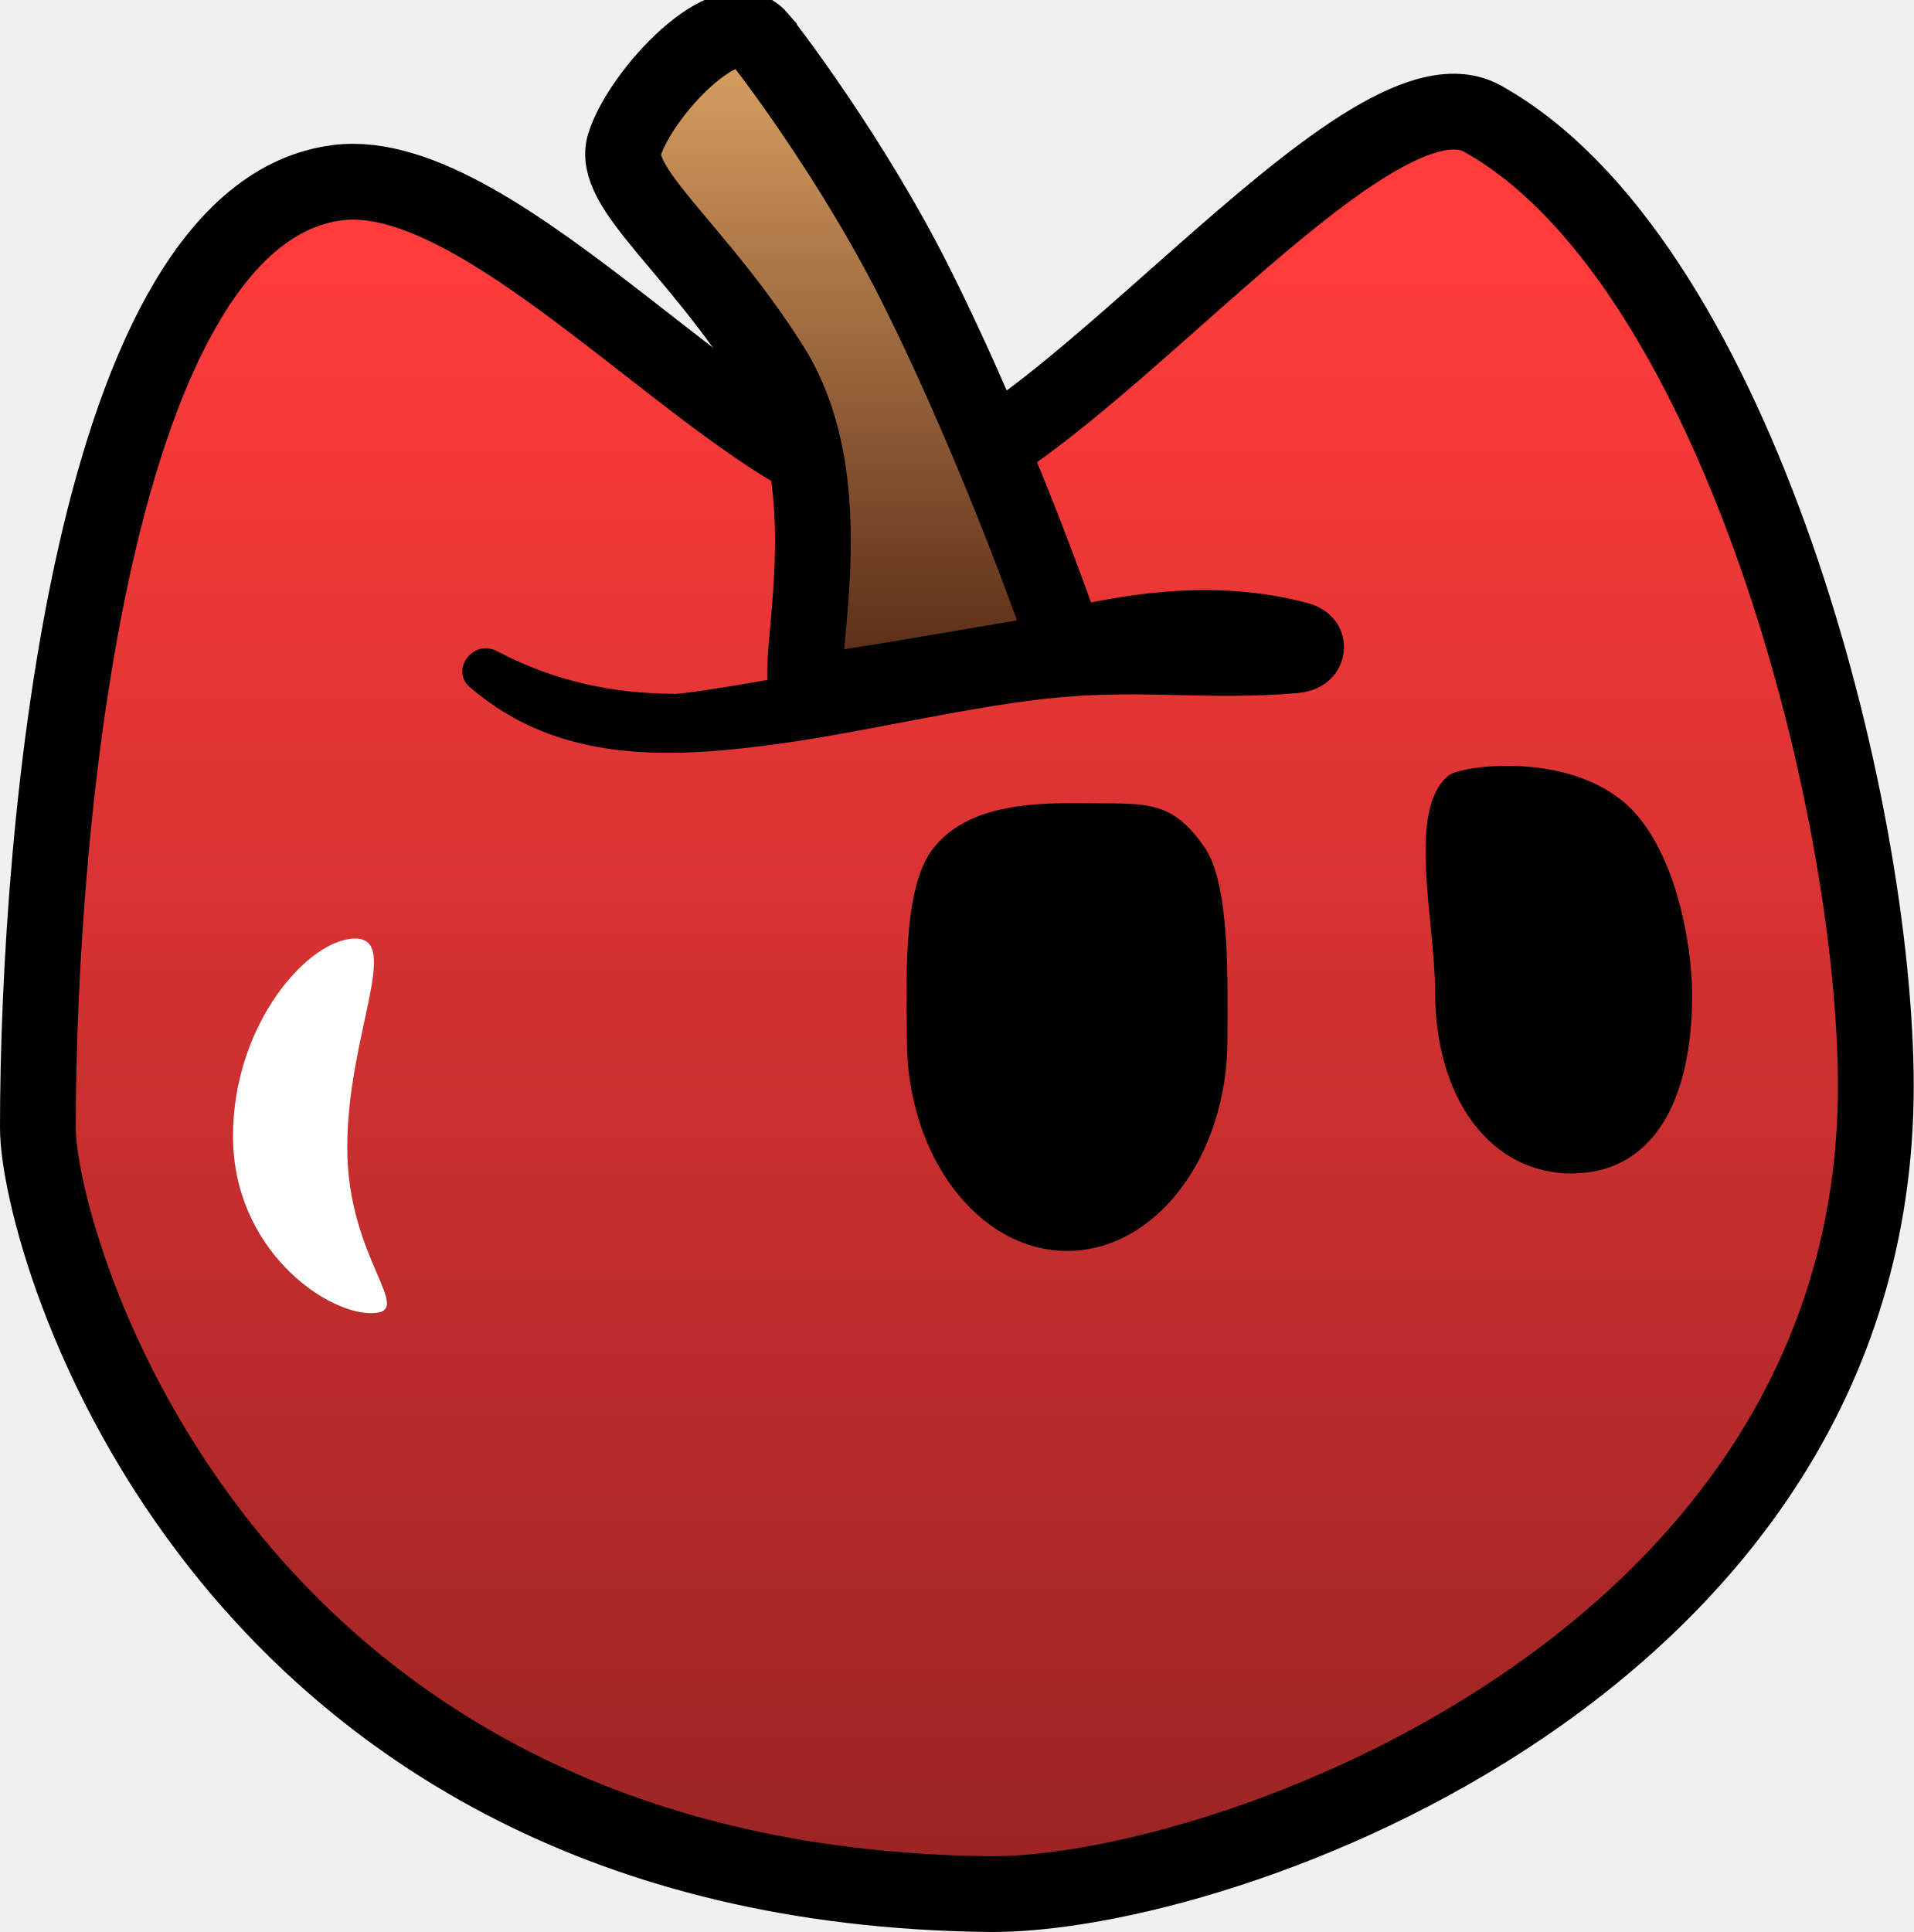
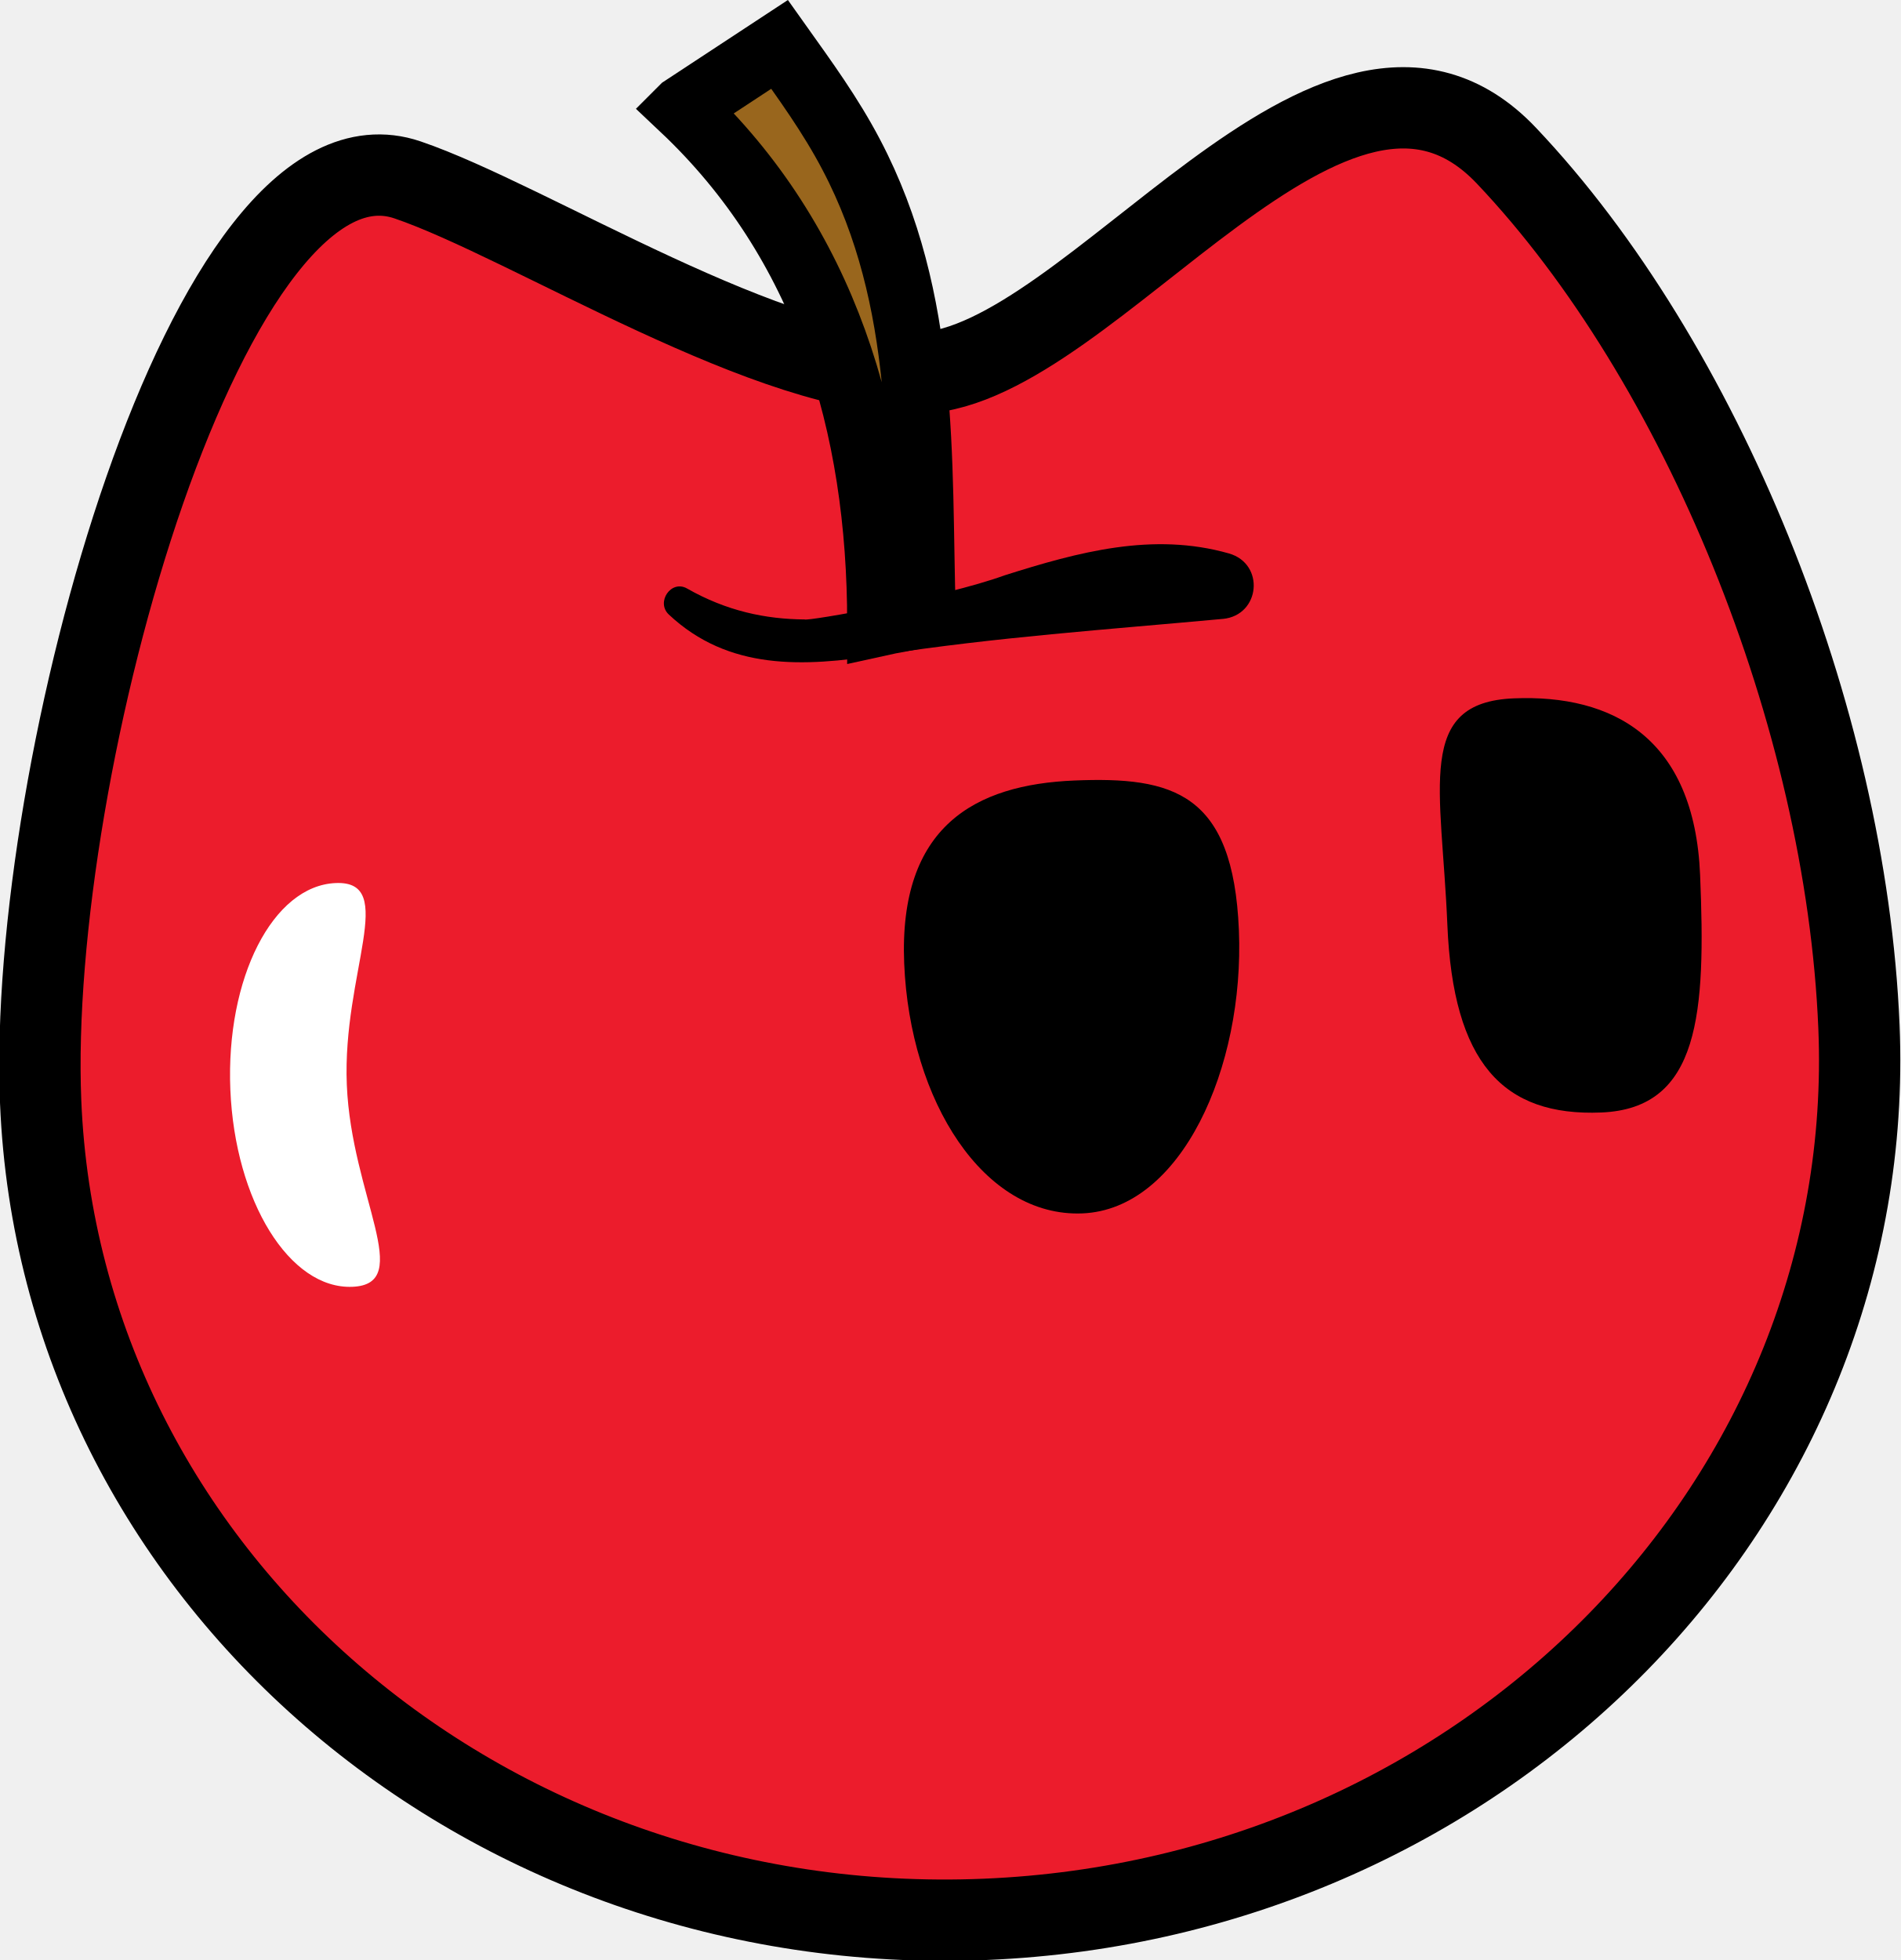
- <svg xmlns="http://www.w3.org/2000/svg" version="1.1" width="63.141" height="63.74" viewBox="0,0,63.141,63.74">
-   <defs>
-     <linearGradient x1="241.052" y1="157.476" x2="241.052" y2="209.881" gradientUnits="userSpaceOnUse" id="color-1">
-       <stop offset="0" stop-color="#ff3b3b" />
-       <stop offset="1" stop-color="#9b2424" />
-     </linearGradient>
-     <linearGradient x1="236.315" y1="149.241" x2="236.315" y2="171.096" gradientUnits="userSpaceOnUse" id="color-2">
-       <stop offset="0" stop-color="#dca464" />
-       <stop offset="1" stop-color="#562714" />
-     </linearGradient>
-   </defs>
-   <g transform="translate(-208.4278,-148.2692)">
+ <svg xmlns="http://www.w3.org/2000/svg" version="1.1" width="58.429" height="60.258" viewBox="0,0,58.429,60.258">
+   <g transform="translate(-211.0106,-150.6758)">
    <g stroke-miterlimit="10">
-       <path d="M209.678,185.483c0,-9.982 1.806,-30.168 9.892,-31.188c5.382,-0.676 13.711,10.011 18.348,10.011c4.903,0 15.457,-14.33 19.424,-12.123c8.126,4.522 12.82,21.772 12.977,31.496c0.314,19.477 -21.613,27.167 -29.267,27.079c-25.46,-0.29 -31.374,-21.537 -31.374,-25.275z" fill="url(#color-1)" stroke="#000000" stroke-width="2.5" />
-       <path d="M251.248,171.134c-2.942,0.251 -4.983,-0.117 -7.864,0.142c-2.707,0.243 -6.254,1.105 -9.017,1.498c-3.808,0.542 -7.492,0.714 -10.445,-1.842c-0.642,-0.56 0.118,-1.597 0.907,-1.179c1.943,1.022 3.872,1.393 5.796,1.405c0.129,0.09 6.817,-0.986 9.847,-2.001c3.663,-1.072 7.337,-1.982 11.079,-0.999c1.789,0.47 1.552,2.815 -0.303,2.976z" fill="#000000" stroke="#000000" stroke-width="0" />
-       <path d="M233.471,149.519c0.317,0.368 3.111,4.035 5.171,8.147c2.816,5.622 5.053,12.078 5.001,12.083c-0.846,0.078 -7.028,1.218 -8.411,1.346c-0.933,0.086 1.34,-6.477 -1.352,-10.735c-2.529,-4 -5.304,-5.902 -4.843,-7.334c0.555,-1.724 3.399,-4.711 4.434,-3.508z" fill="url(#color-2)" stroke="#000000" stroke-width="2.5" />
-       <path d="M248.928,182.566c0,3.851 -2.368,6.973 -5.289,6.973c-2.921,0 -5.289,-3.122 -5.289,-6.973c0,-1.674 -0.173,-4.884 0.819,-6.239c1.29,-1.763 4.075,-1.554 5.727,-1.554c1.548,0 2.312,0.056 3.279,1.453c0.858,1.24 0.754,4.53 0.754,6.341z" fill="#000000" stroke="none" stroke-width="0" />
-       <path d="M260.283,186.984c-2.661,0 -4.504,-2.459 -4.504,-5.999c0,-2.332 -0.949,-6.013 0.45,-7.135c0.385,-0.308 3.669,-0.787 5.685,0.804c1.784,1.408 2.348,4.771 2.348,6.433c0,3.54 -1.319,5.896 -3.98,5.896z" fill="#000000" stroke="none" stroke-width="0" />
-       <path d="M216.116,185.751c0,-3.706 2.499,-6.518 4.032,-6.518c1.533,0 -0.262,3.198 -0.262,6.904c0,3.706 2.318,5.456 0.786,5.456c-1.533,0 -4.556,-2.136 -4.556,-5.842z" fill="#ffffff" stroke="none" stroke-width="0" />
+       <g>
+         <g>
+           <path d="M268.168,182.241c0.602,14.515 -11.425,26.803 -26.865,27.443c-15.44,0.64 -28.441,-10.606 -29.042,-25.126c-0.426,-10.282 5.195,-30.419 11.278,-28.352c3.739,1.27 11.291,6.124 15.794,5.937c5.271,-0.219 12.714,-12.251 17.994,-6.683c5.987,6.312 10.445,17.223 10.841,26.782z" fill="#ec1c2c" stroke="#000000" stroke-width="2.5" />
+           <g fill="#000000" stroke="#000000" stroke-width="0">
+             <path d="M248.609,169.703c-3.557,0.329 -6.969,0.56 -10.524,1.109c-2.374,0.367 -4.671,0.483 -6.512,-1.245c-0.4,-0.379 0.073,-1.08 0.565,-0.797c1.212,0.691 2.414,0.942 3.613,0.95c0.081,0.061 4.25,-0.667 6.139,-1.353c2.284,-0.725 4.574,-1.341 6.907,-0.676c1.115,0.318 0.968,1.904 -0.189,2.013z" />
+           </g>
+           <path d="M221.674,184.027c0.142,3.428 2.106,6.13 0.173,6.21c-1.932,0.08 -3.612,-2.634 -3.754,-6.062c-0.142,-3.427 1.307,-6.271 3.24,-6.351c1.932,-0.08 0.199,2.776 0.341,6.202z" fill="#ffffff" stroke="none" stroke-width="0" />
+         </g>
+         <path d="M232,153.999c0.995,-0.652 1.987,-1.305 2.98,-1.958c0.78,1.097 1.563,2.166 2.206,3.394c2.349,4.471 2.073,9.307 2.211,14.133c-0.371,0.104 -0.97,0.193 -1.338,0.275c0.003,-6.153 -1.692,-11.724 -6.06,-15.843z" fill="#99661d" stroke="#000000" stroke-width="2" />
+         <path d="M249.103,179.273c0.175,4.231 -1.775,8.581 -4.81,8.707c-3.035,0.126 -5.306,-3.451 -5.481,-7.682c-0.175,-4.231 2.193,-5.5 5.228,-5.626c3.035,-0.126 4.888,0.37 5.063,4.601z" fill="#000000" stroke="none" stroke-width="0" />
+         <path d="M263.284,177.579c0.175,4.231 0.001,7.173 -3.034,7.299c-3.035,0.126 -4.561,-1.537 -4.737,-5.767c-0.175,-4.231 -0.994,-6.84 2.041,-6.965c3.035,-0.126 5.555,1.204 5.73,5.434z" fill="#000000" stroke="none" stroke-width="0" />
+       </g>
    </g>
  </g>
</svg>
